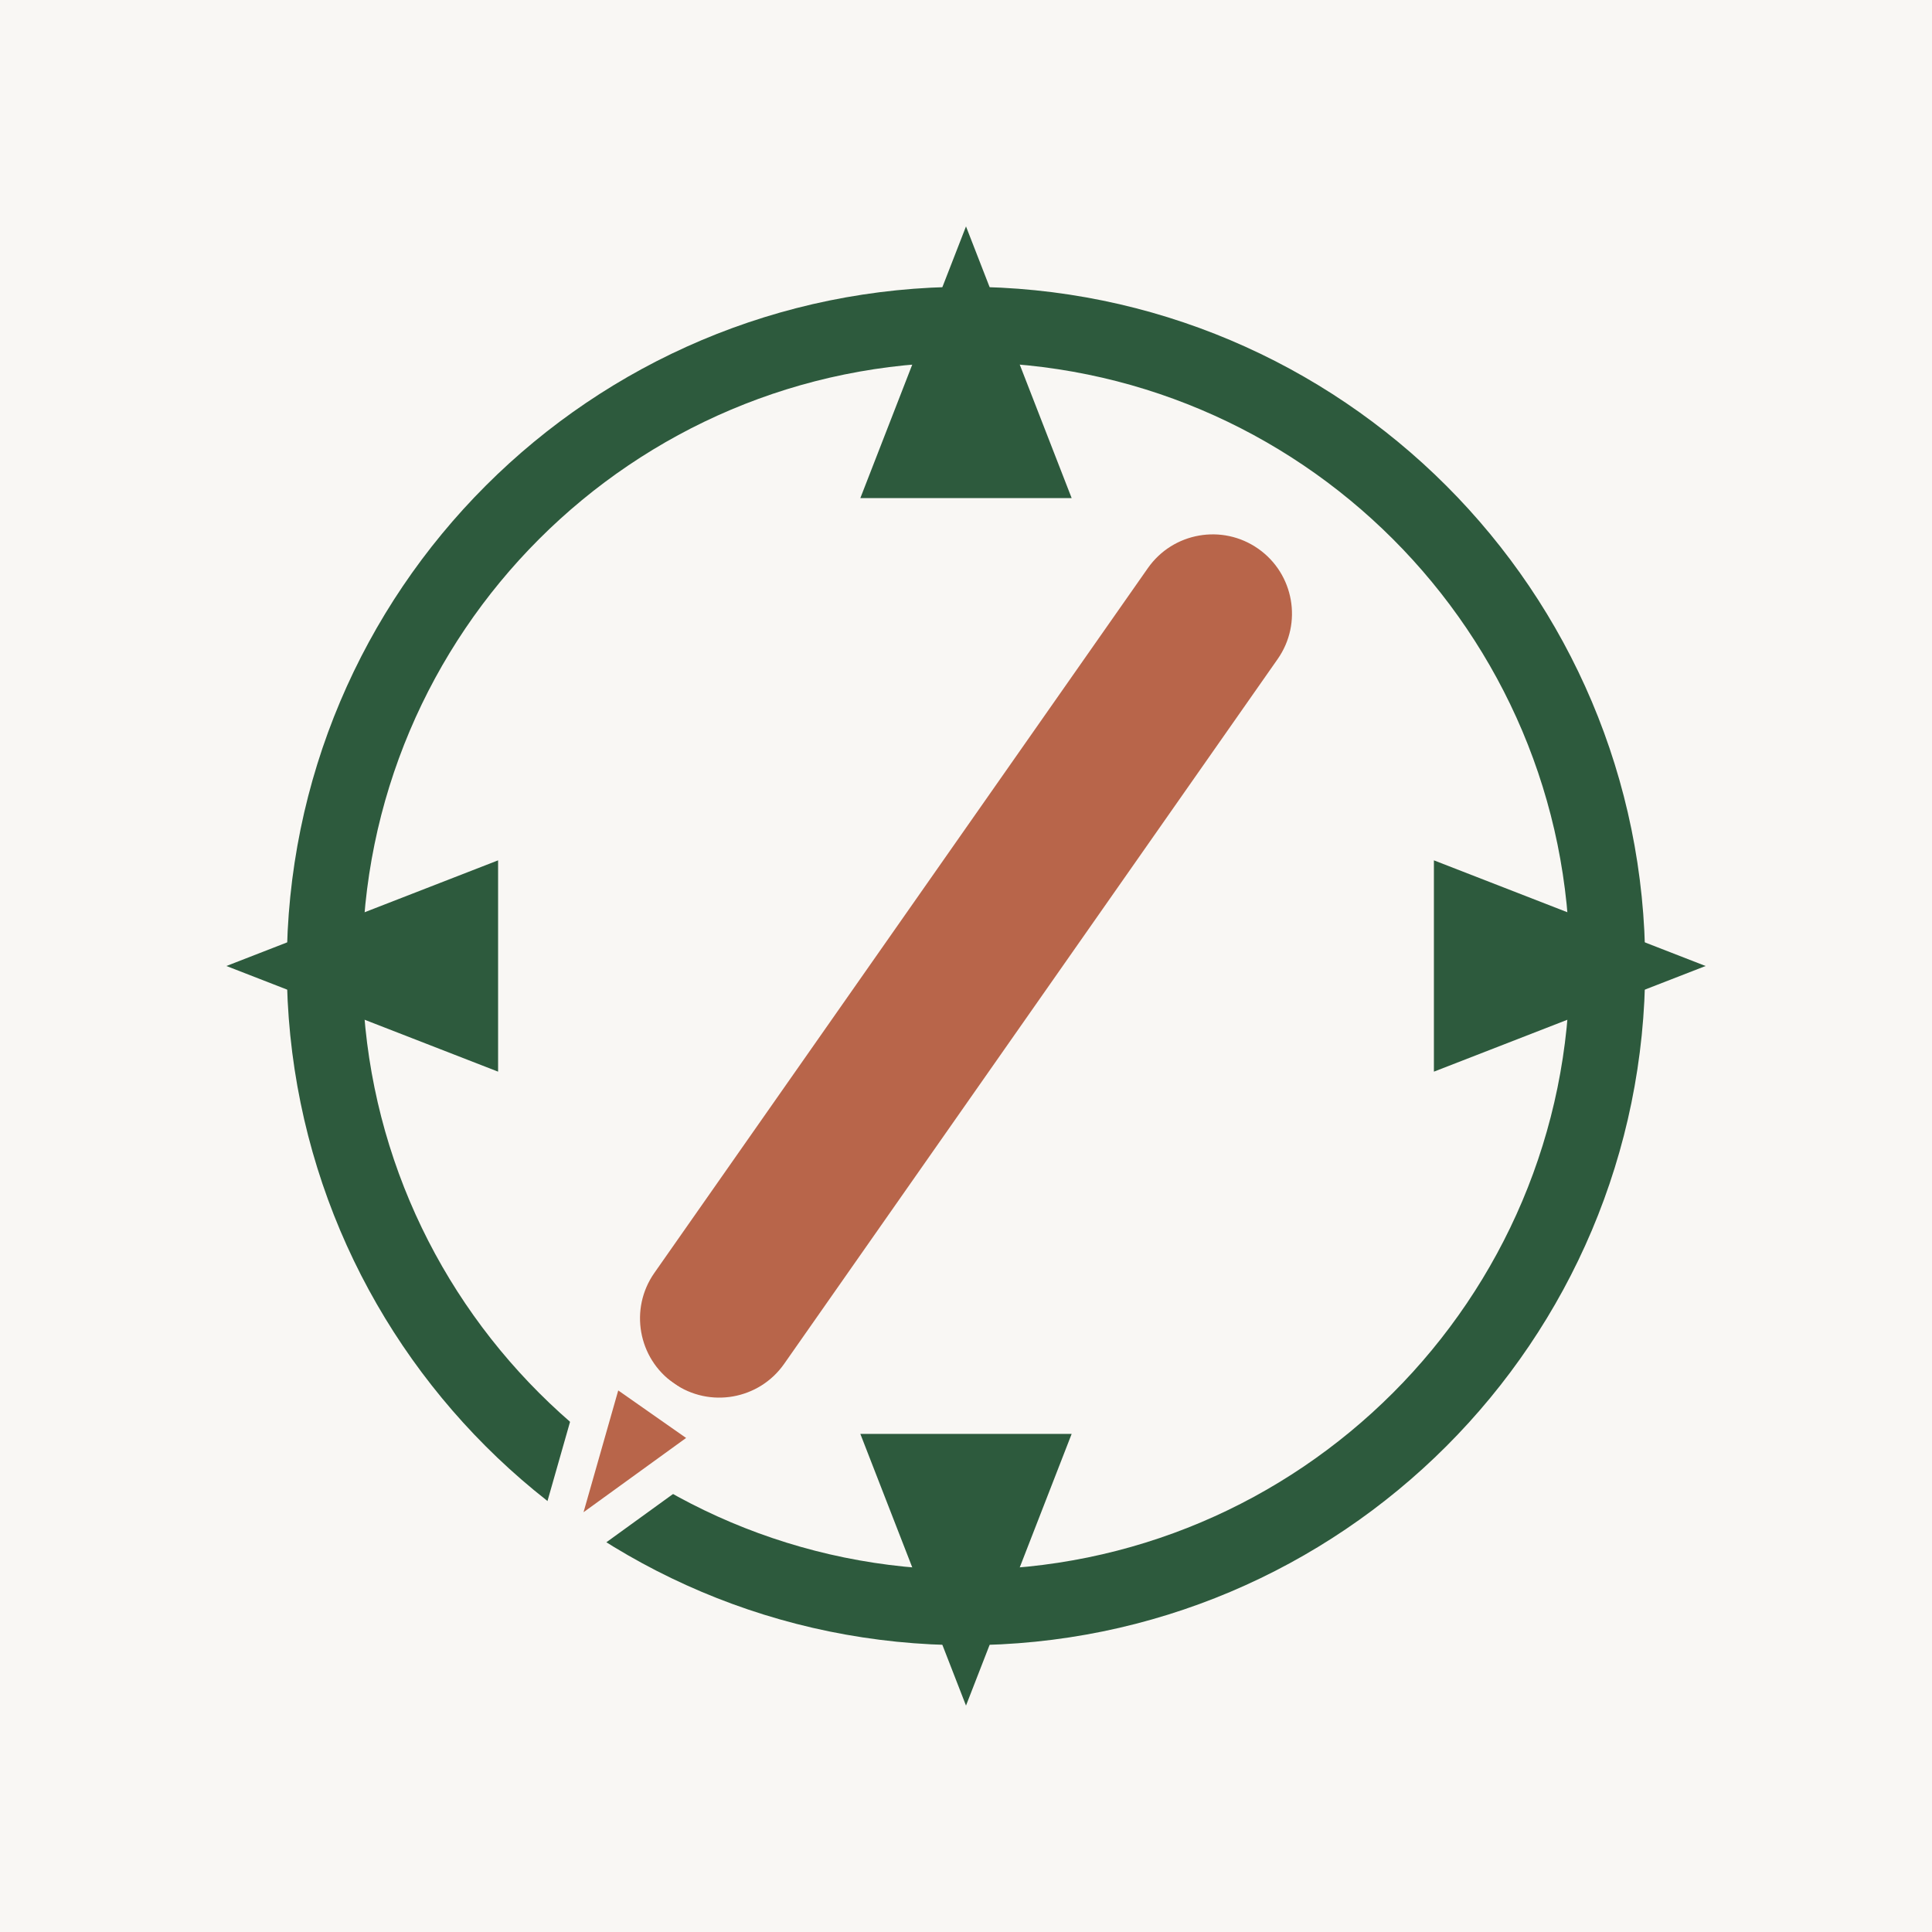
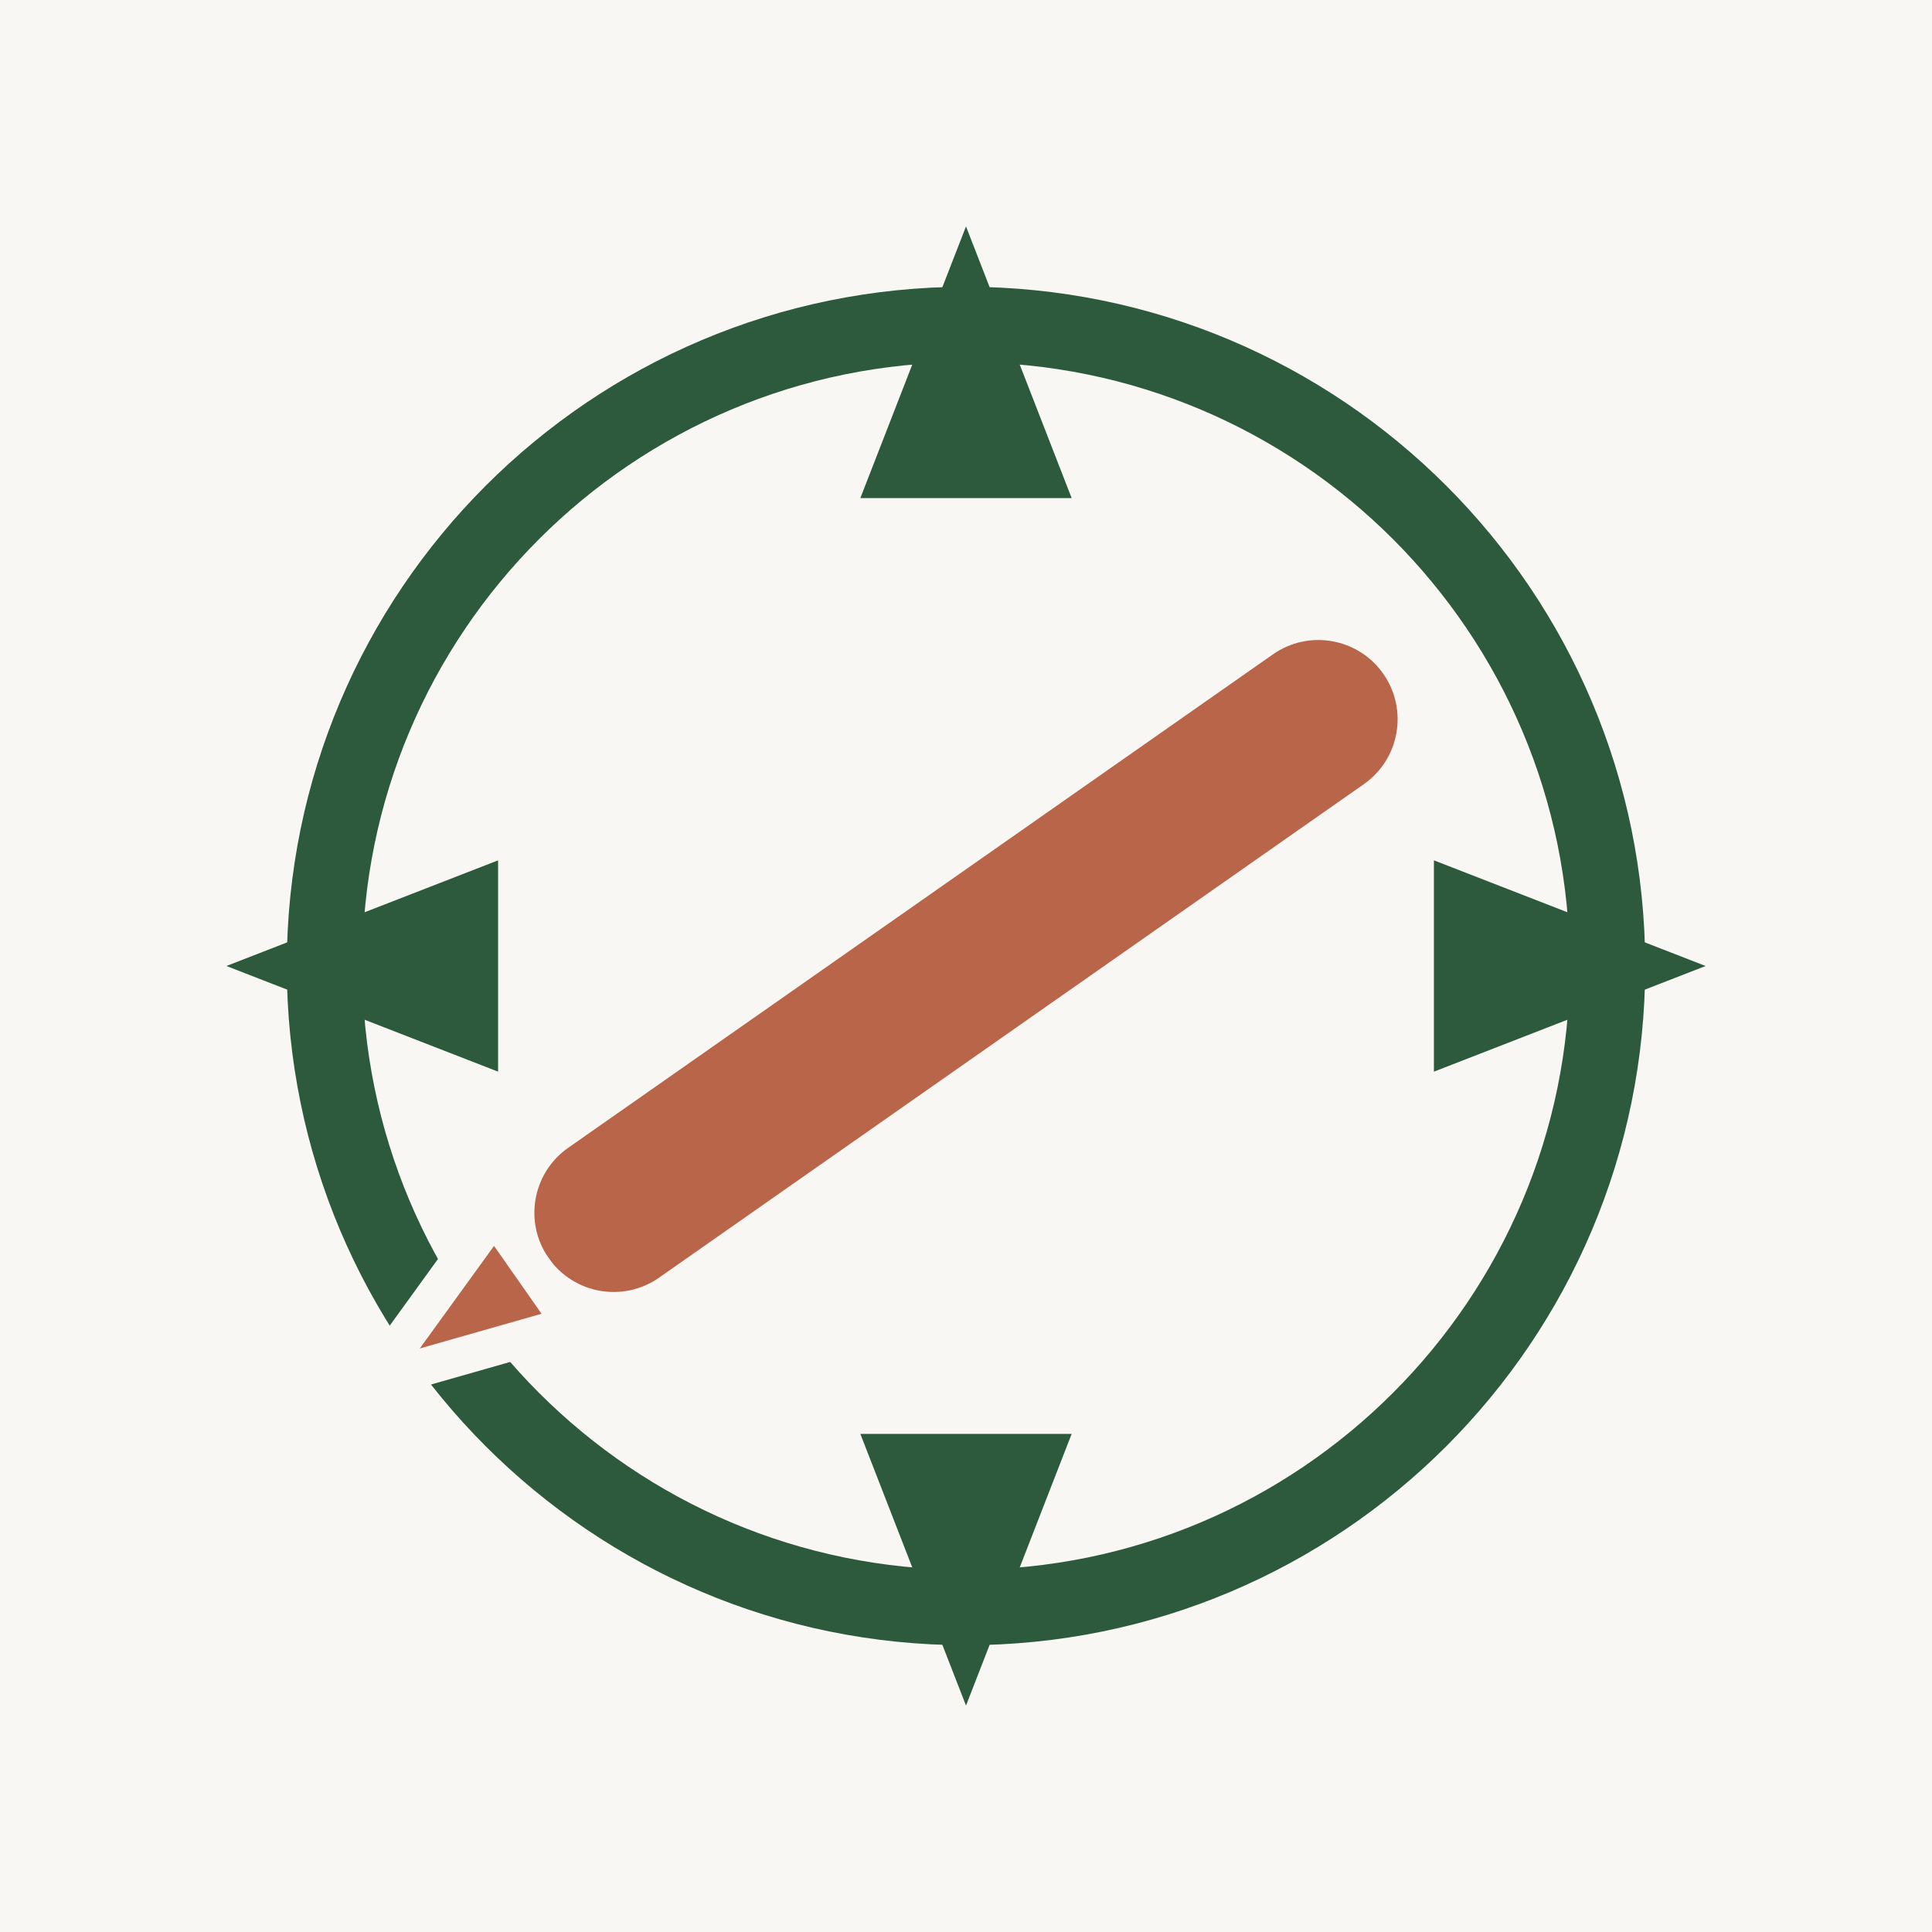
<svg xmlns="http://www.w3.org/2000/svg" viewBox="0 0 256 256">
  <rect width="256" height="256" fill="#F9F7F4" />
  <circle cx="128" cy="128" r="85" fill="none" stroke="#2D5A3D" stroke-width="10" />
  <g fill="#2D5A3D">
    <polygon points="128,30 142,66 114,66" />
    <polygon points="226,128 190,142 190,114" />
    <polygon points="128,226 114,190 142,190" />
    <polygon points="30,128 66,114 66,142" />
  </g>
-   <g transform="translate(128 128) rotate(35)">
+   <g transform="translate(128 128) rotate(55)">
    <rect x="-13" y="-70" width="26" height="140" rx="13" fill="#B8654A" stroke="#F9F7F4" stroke-width="5" />
    <polygon points="-9,70 9,70 0,96" fill="#B8654A" stroke="#F9F7F4" stroke-width="5" />
  </g>
</svg>
